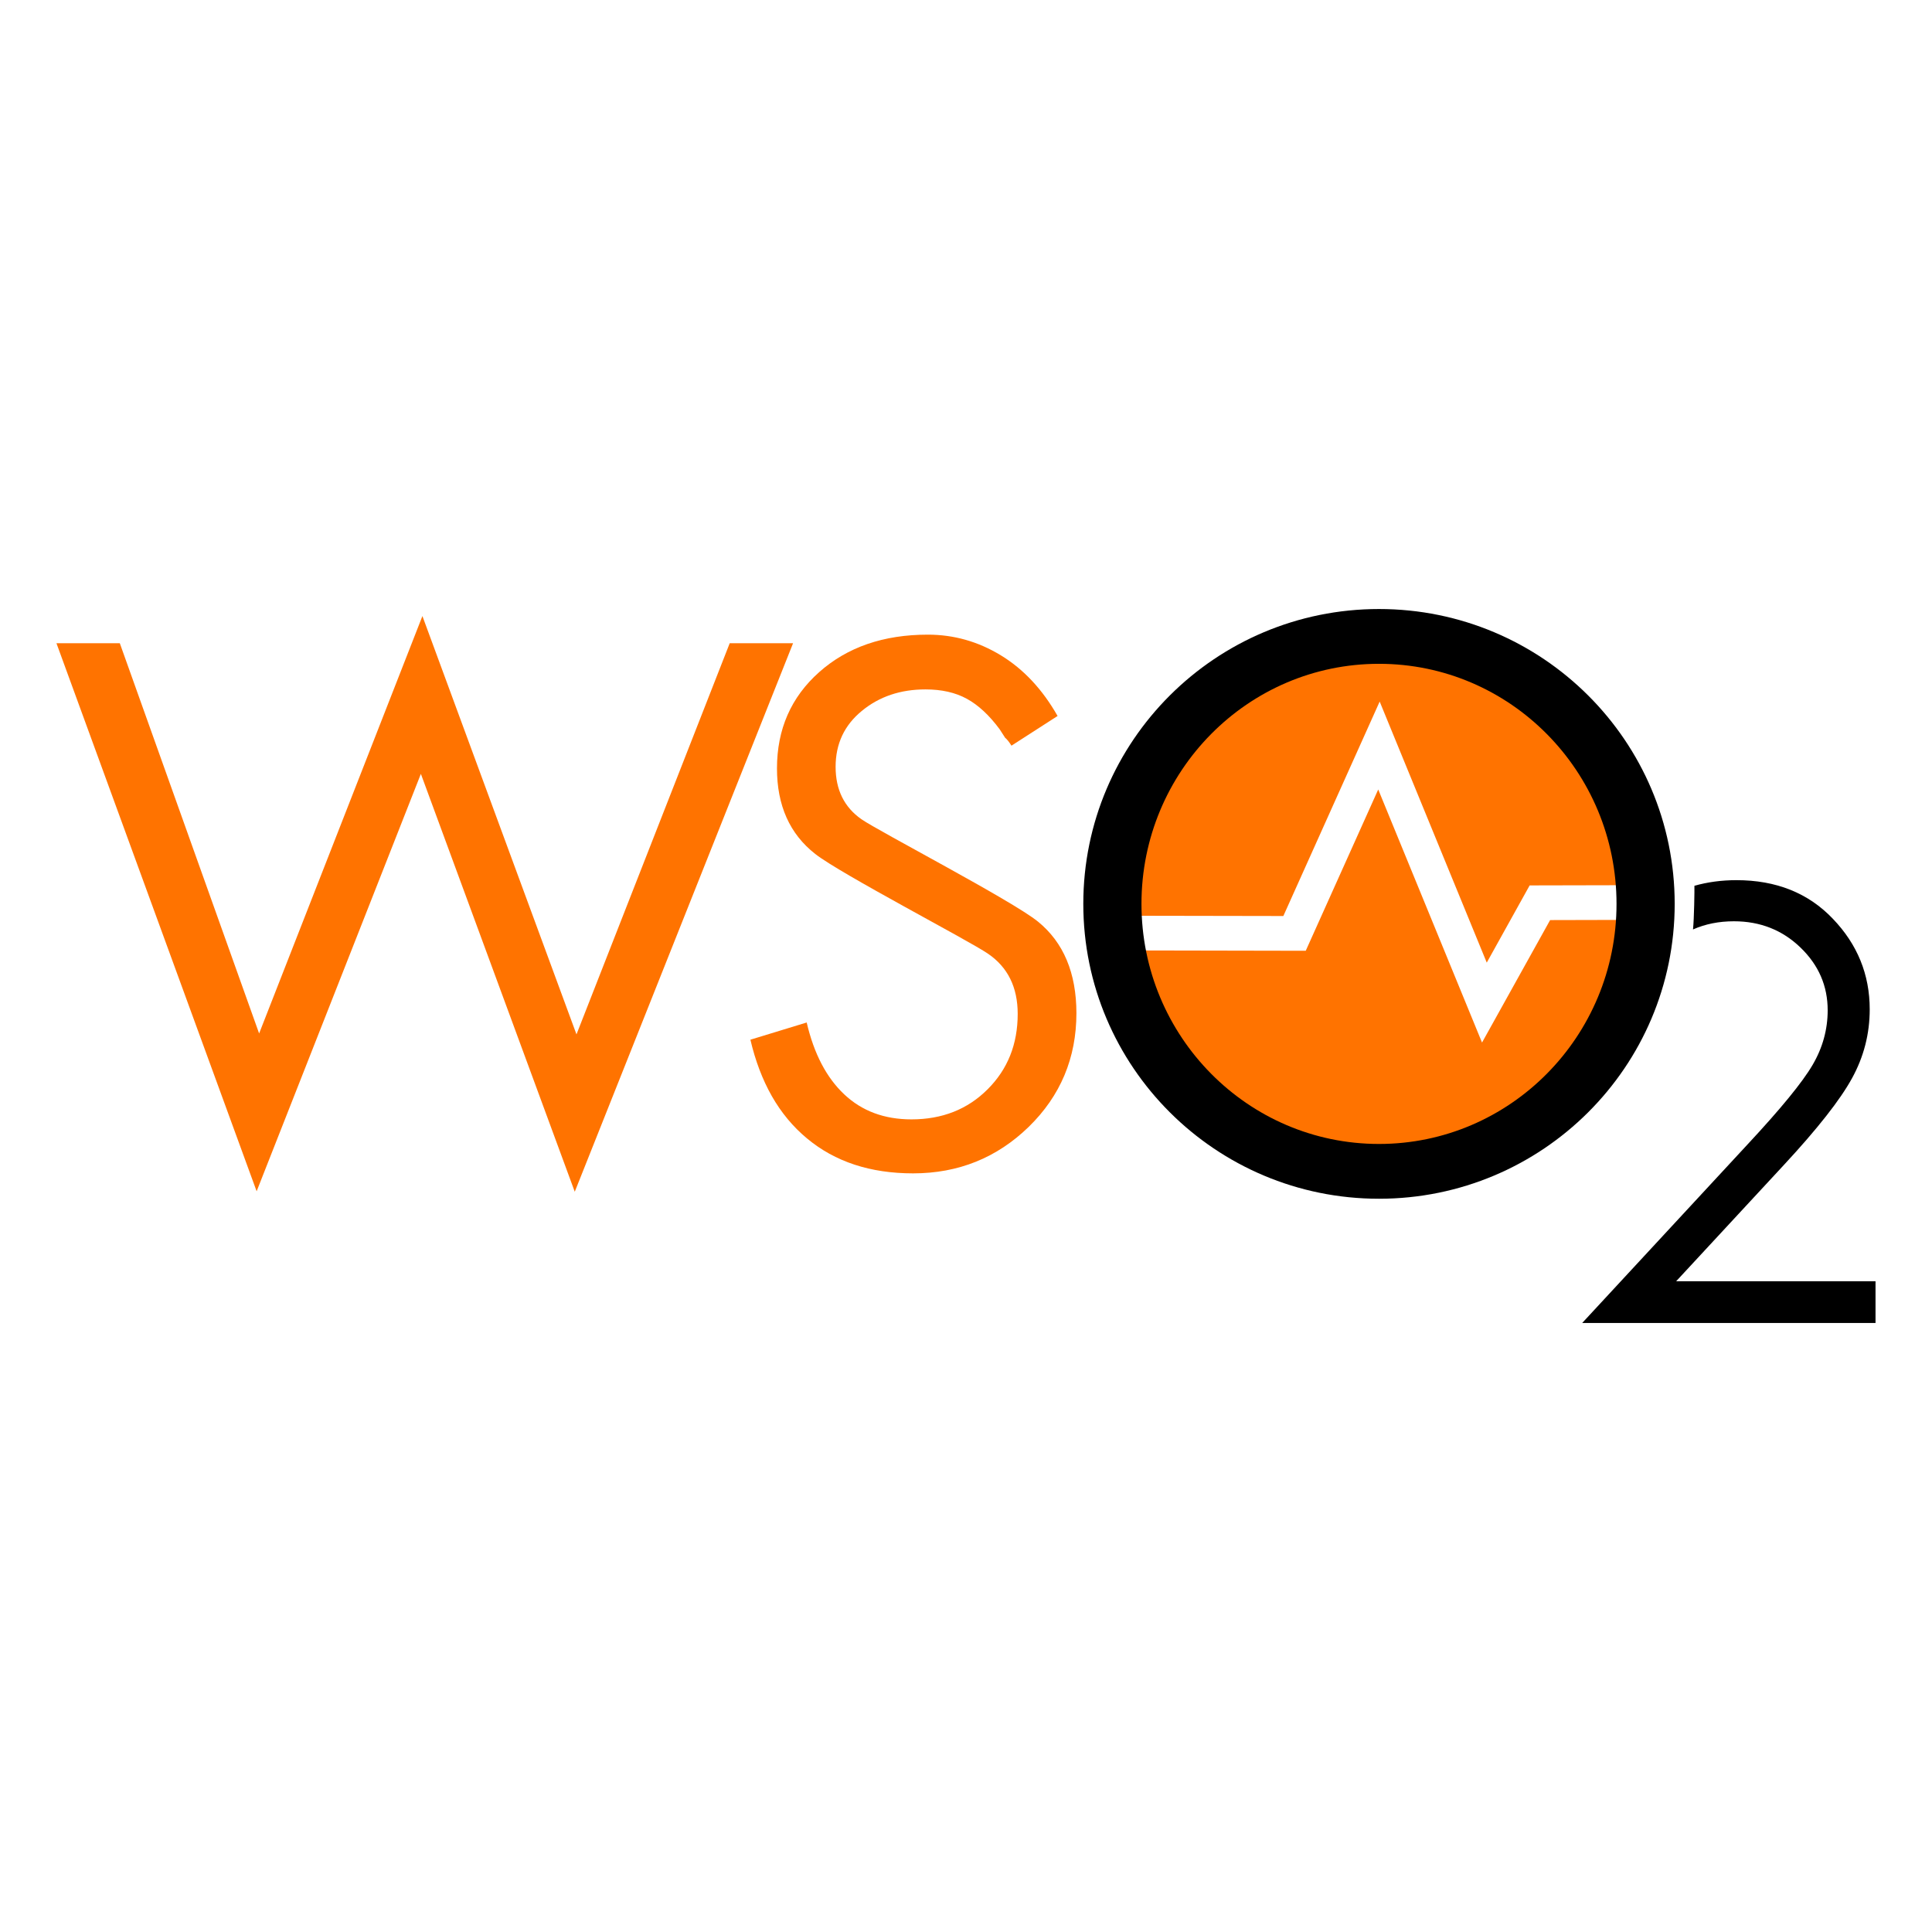
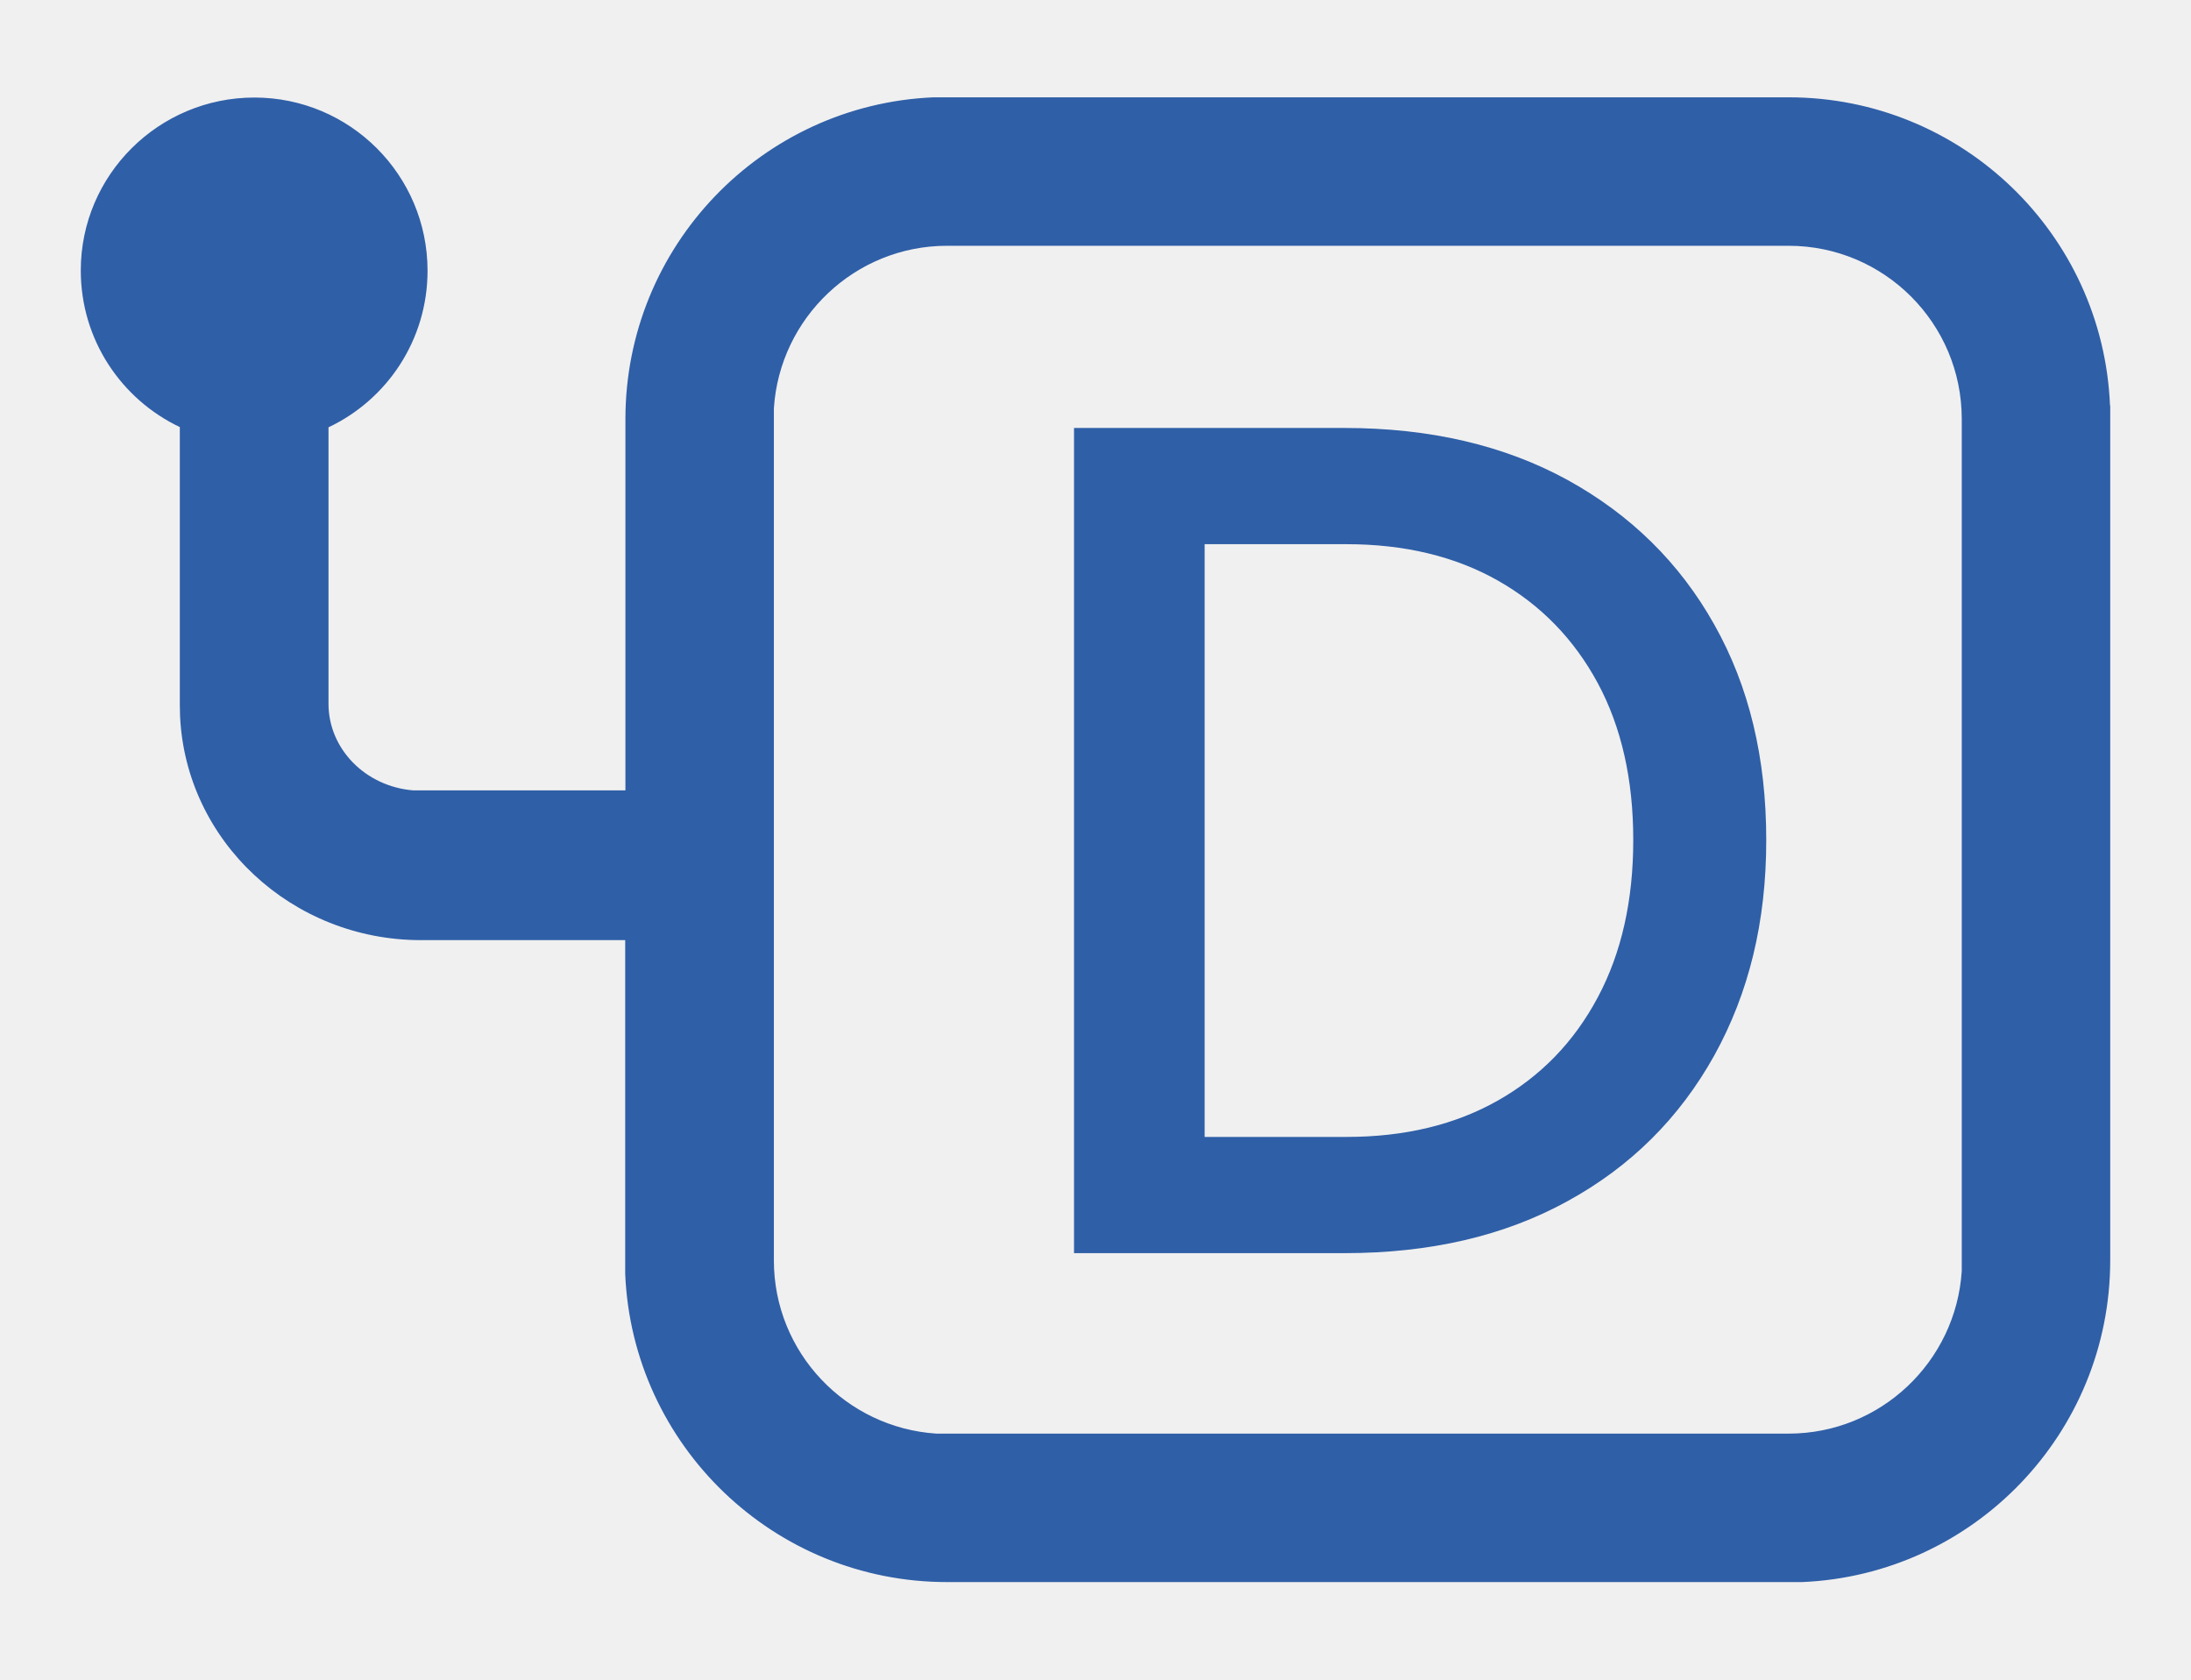
- <svg xmlns="http://www.w3.org/2000/svg" version="1.2" baseProfile="tiny-ps" id="Layer_1" viewBox="0 0 628.75 628.75" xml:space="preserve">
-   <rect fill="#FFFFFF" width="628.75" height="628.75" />
-   <g>
-     <polygon fill="#FF7300" points="237.48,209.33 187.61,336.63 137.47,200.49 84.33,336.33 38.99,209.33 18.37,209.33 83.52,387.69    136.97,251.85 187.05,387.84 258.1,209.33  " />
-     <path fill="#FF7300" d="M337.82,299.95c-8.31-6.8-51.89-29.43-57.49-33.35c-5.58-3.9-8.39-9.59-8.39-17.04   c0-7.48,2.84-13.54,8.52-18.19c5.68-4.69,12.59-7.01,20.73-7.01c5.24,0,9.74,1.01,13.47,3.06c3.73,2.04,7.3,5.36,10.68,9.93   l1.79,2.78c0.5,0.36,1.2,1.21,2.04,2.54l15.01-9.66c-4.92-8.65-11.06-15.23-18.45-19.73c-7.37-4.49-15.3-6.74-23.77-6.74   c-14.42,0-26.22,4.06-35.38,12.21c-9.15,8.14-13.72,18.6-13.72,31.32c0,12.03,4.13,21.33,12.45,27.84   c8.32,6.53,49.78,28.05,56.23,32.47c6.45,4.4,9.66,10.93,9.66,19.58c0,9.84-3.24,18.01-9.78,24.53c-6.53,6.55-14.81,9.8-24.8,9.8   c-8.81,0-16.11-2.71-21.87-8.14c-5.77-5.43-9.85-13.21-12.22-23.39l-18.32,5.6c1.6,6.86,3.93,12.98,6.95,18.32   c3.1,5.44,6.94,10.06,11.51,13.84c9.07,7.56,20.56,11.34,34.48,11.34c14.75,0,27.29-5.07,37.65-15.15   c10.34-10.09,15.51-22.43,15.51-37.03C350.28,316.64,346.13,306.72,337.82,299.95z" />
-     <path d="M551.43,288.27c4.27-1.21,8.81-1.83,13.67-1.83c12.93,0,23.39,4.18,31.36,12.54c8,8.32,12.02,18.16,12.02,29.5   c0,7.97-1.92,15.43-5.75,22.41c-3.81,6.97-11.23,16.44-22.27,28.33l-34.97,37.75h64.88v13.58h-95.46l53.71-58   c10.88-11.68,17.97-20.33,21.26-25.97c3.3-5.62,4.92-11.57,4.92-17.8c0-7.91-2.94-14.72-8.85-20.41   c-5.88-5.69-13.11-8.55-21.66-8.55c-4.89,0-9.32,0.89-13.32,2.66C551.34,299.07,551.48,289.55,551.43,288.27z" />
-     <g>
-       <ellipse fill-rule="evenodd" fill="#FF7300" cx="448.78" cy="294.16" rx="79.09" ry="79.94" />
-       <path fill="#FFFFFF" d="M529.59,288.08l-31.78,0.07l-13.96,25.13l-34.85-84.96l-31.35,69.79l-50.79-0.09    c0.19,3.84,0.65,7.62,1.37,11.29l56.71,0.11l23.59-52.49l33.78,82.36l22.16-39.86l25.2-0.06c0.11-1.72,0.19-3.46,0.19-5.2    C529.85,292.11,529.74,290.08,529.59,288.08z" />
-       <path d="M448.78,198.2c-53.15,0-96.23,42.96-96.23,95.96s43.09,95.96,96.23,95.96c53.15,0,96.23-42.96,96.23-95.96    S501.93,198.2,448.78,198.2z M448.78,372.29c-42.69,0-77.3-34.98-77.3-78.13s34.61-78.13,77.3-78.13s77.3,34.98,77.3,78.13    S491.47,372.29,448.78,372.29z" />
-     </g>
-   </g>
+ <svg xmlns="http://www.w3.org/2000/svg" id="Layer_1" viewBox="0 0 101.98 78.17">
+   <defs>
+     <style>.cls-1{fill:#2f5fa7;}</style>
+   </defs>
+   <path class="cls-1" d="M98.21,18.87c-.33-7.98-6.9-14.34-14.96-14.34h-39.8c-7.98.34-14.34,6.92-14.34,14.98v17.28s-9.51,0-9.51,0h-.36c-2.24-.18-3.95-1.94-3.95-4.03v-12.87c2.73-1.29,4.61-4.07,4.61-7.29,0-4.45-3.61-8.06-8.06-8.06S3.76,8.14,3.76,12.59c0,3.22,1.88,5.99,4.61,7.29v12.94s.01.49.01.49c.26,5.84,5.21,10.45,11.21,10.45h9.51s0,14.91,0,14.91v.63c.34,7.98,6.92,14.34,14.98,14.34h39.8c7.98-.34,14.34-6.92,14.34-14.98V18.87ZM91.31,58.67v.49c-.27,4.22-3.78,7.57-8.06,7.57h-39.66c-4.22-.27-7.57-3.78-7.57-8.06V19.01c.27-4.22,3.78-7.57,8.06-7.57h39.17c4.45,0,8.06,3.61,8.06,8.06v39.17Z" />
+   <path class="cls-1" d="M49.99,58.34V19.92h12.58c3.99,0,7.45.81,10.39,2.42,2.94,1.62,5.22,3.86,6.83,6.73,1.62,2.87,2.42,6.21,2.42,10.03s-.81,7.12-2.42,10.03c-1.62,2.91-3.89,5.17-6.83,6.78-2.94,1.62-6.4,2.42-10.39,2.42h-12.58ZM56.07,52.92h6.6c2.72,0,5.07-.57,7.06-1.7,1.99-1.13,3.54-2.73,4.64-4.8,1.1-2.06,1.65-4.5,1.65-7.32s-.55-5.25-1.65-7.3c-1.1-2.04-2.65-3.64-4.64-4.77-1.99-1.13-4.35-1.7-7.06-1.7h-6.6v27.59Z" />
</svg>
